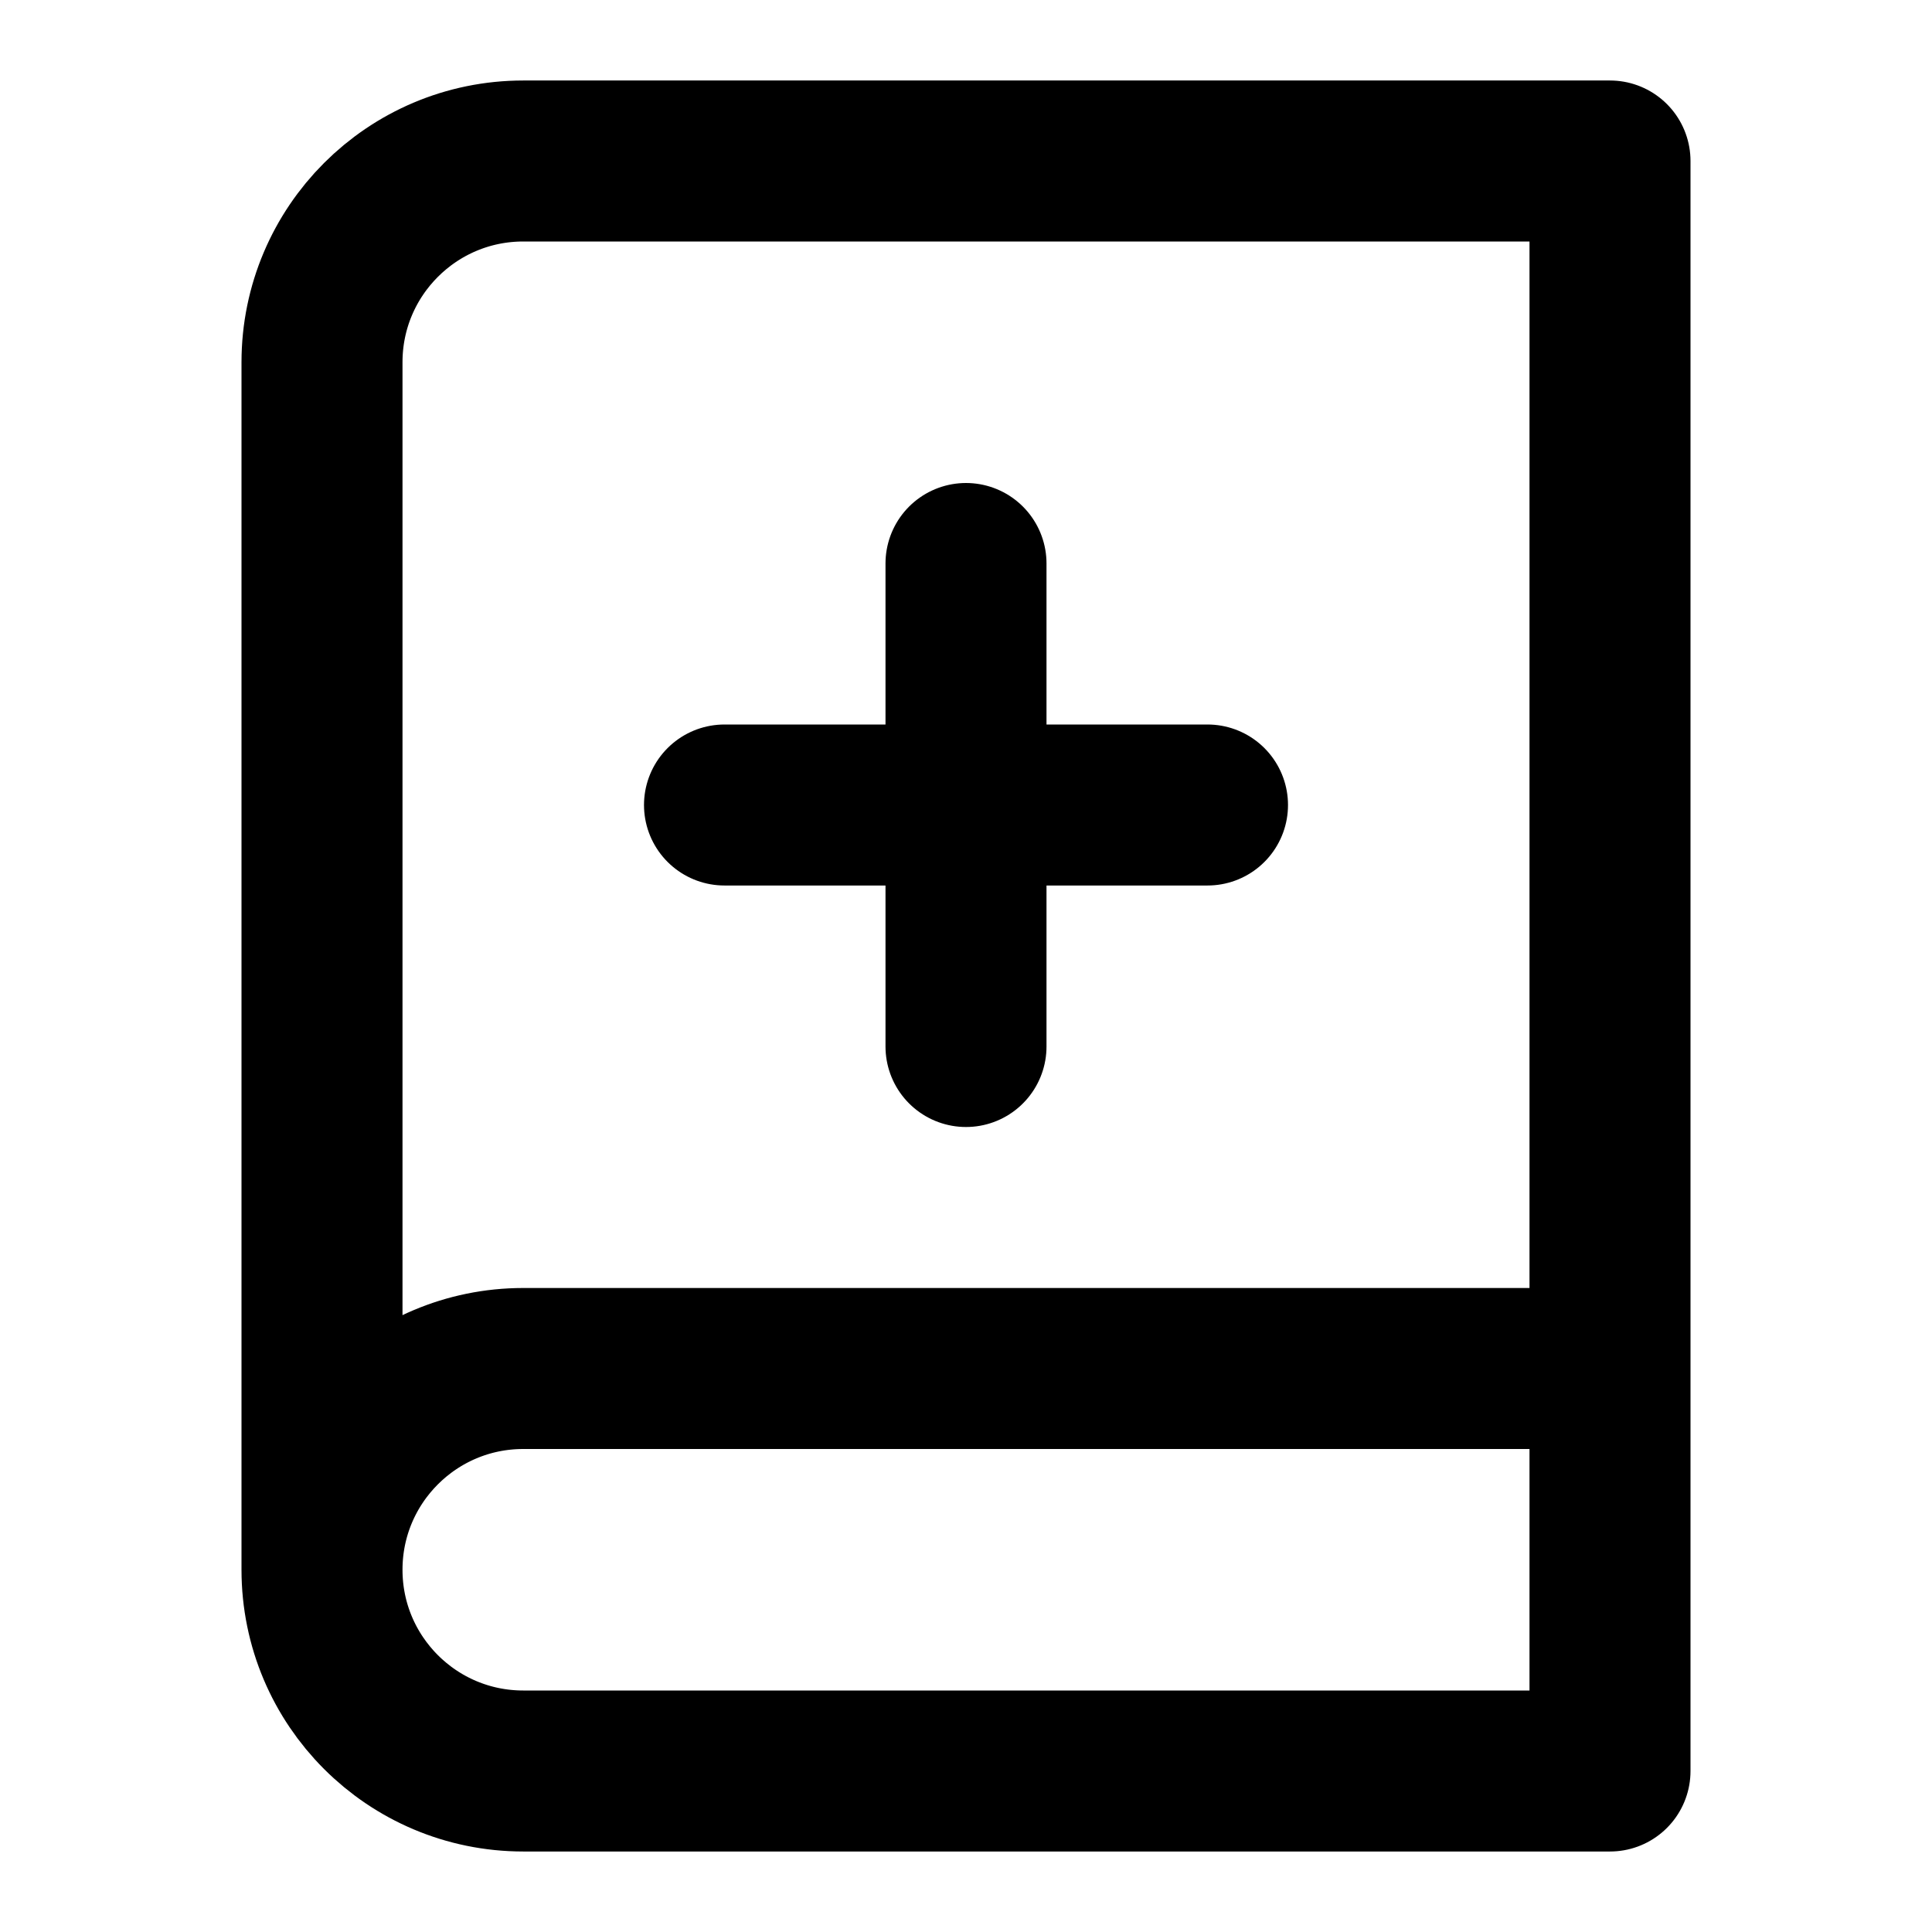
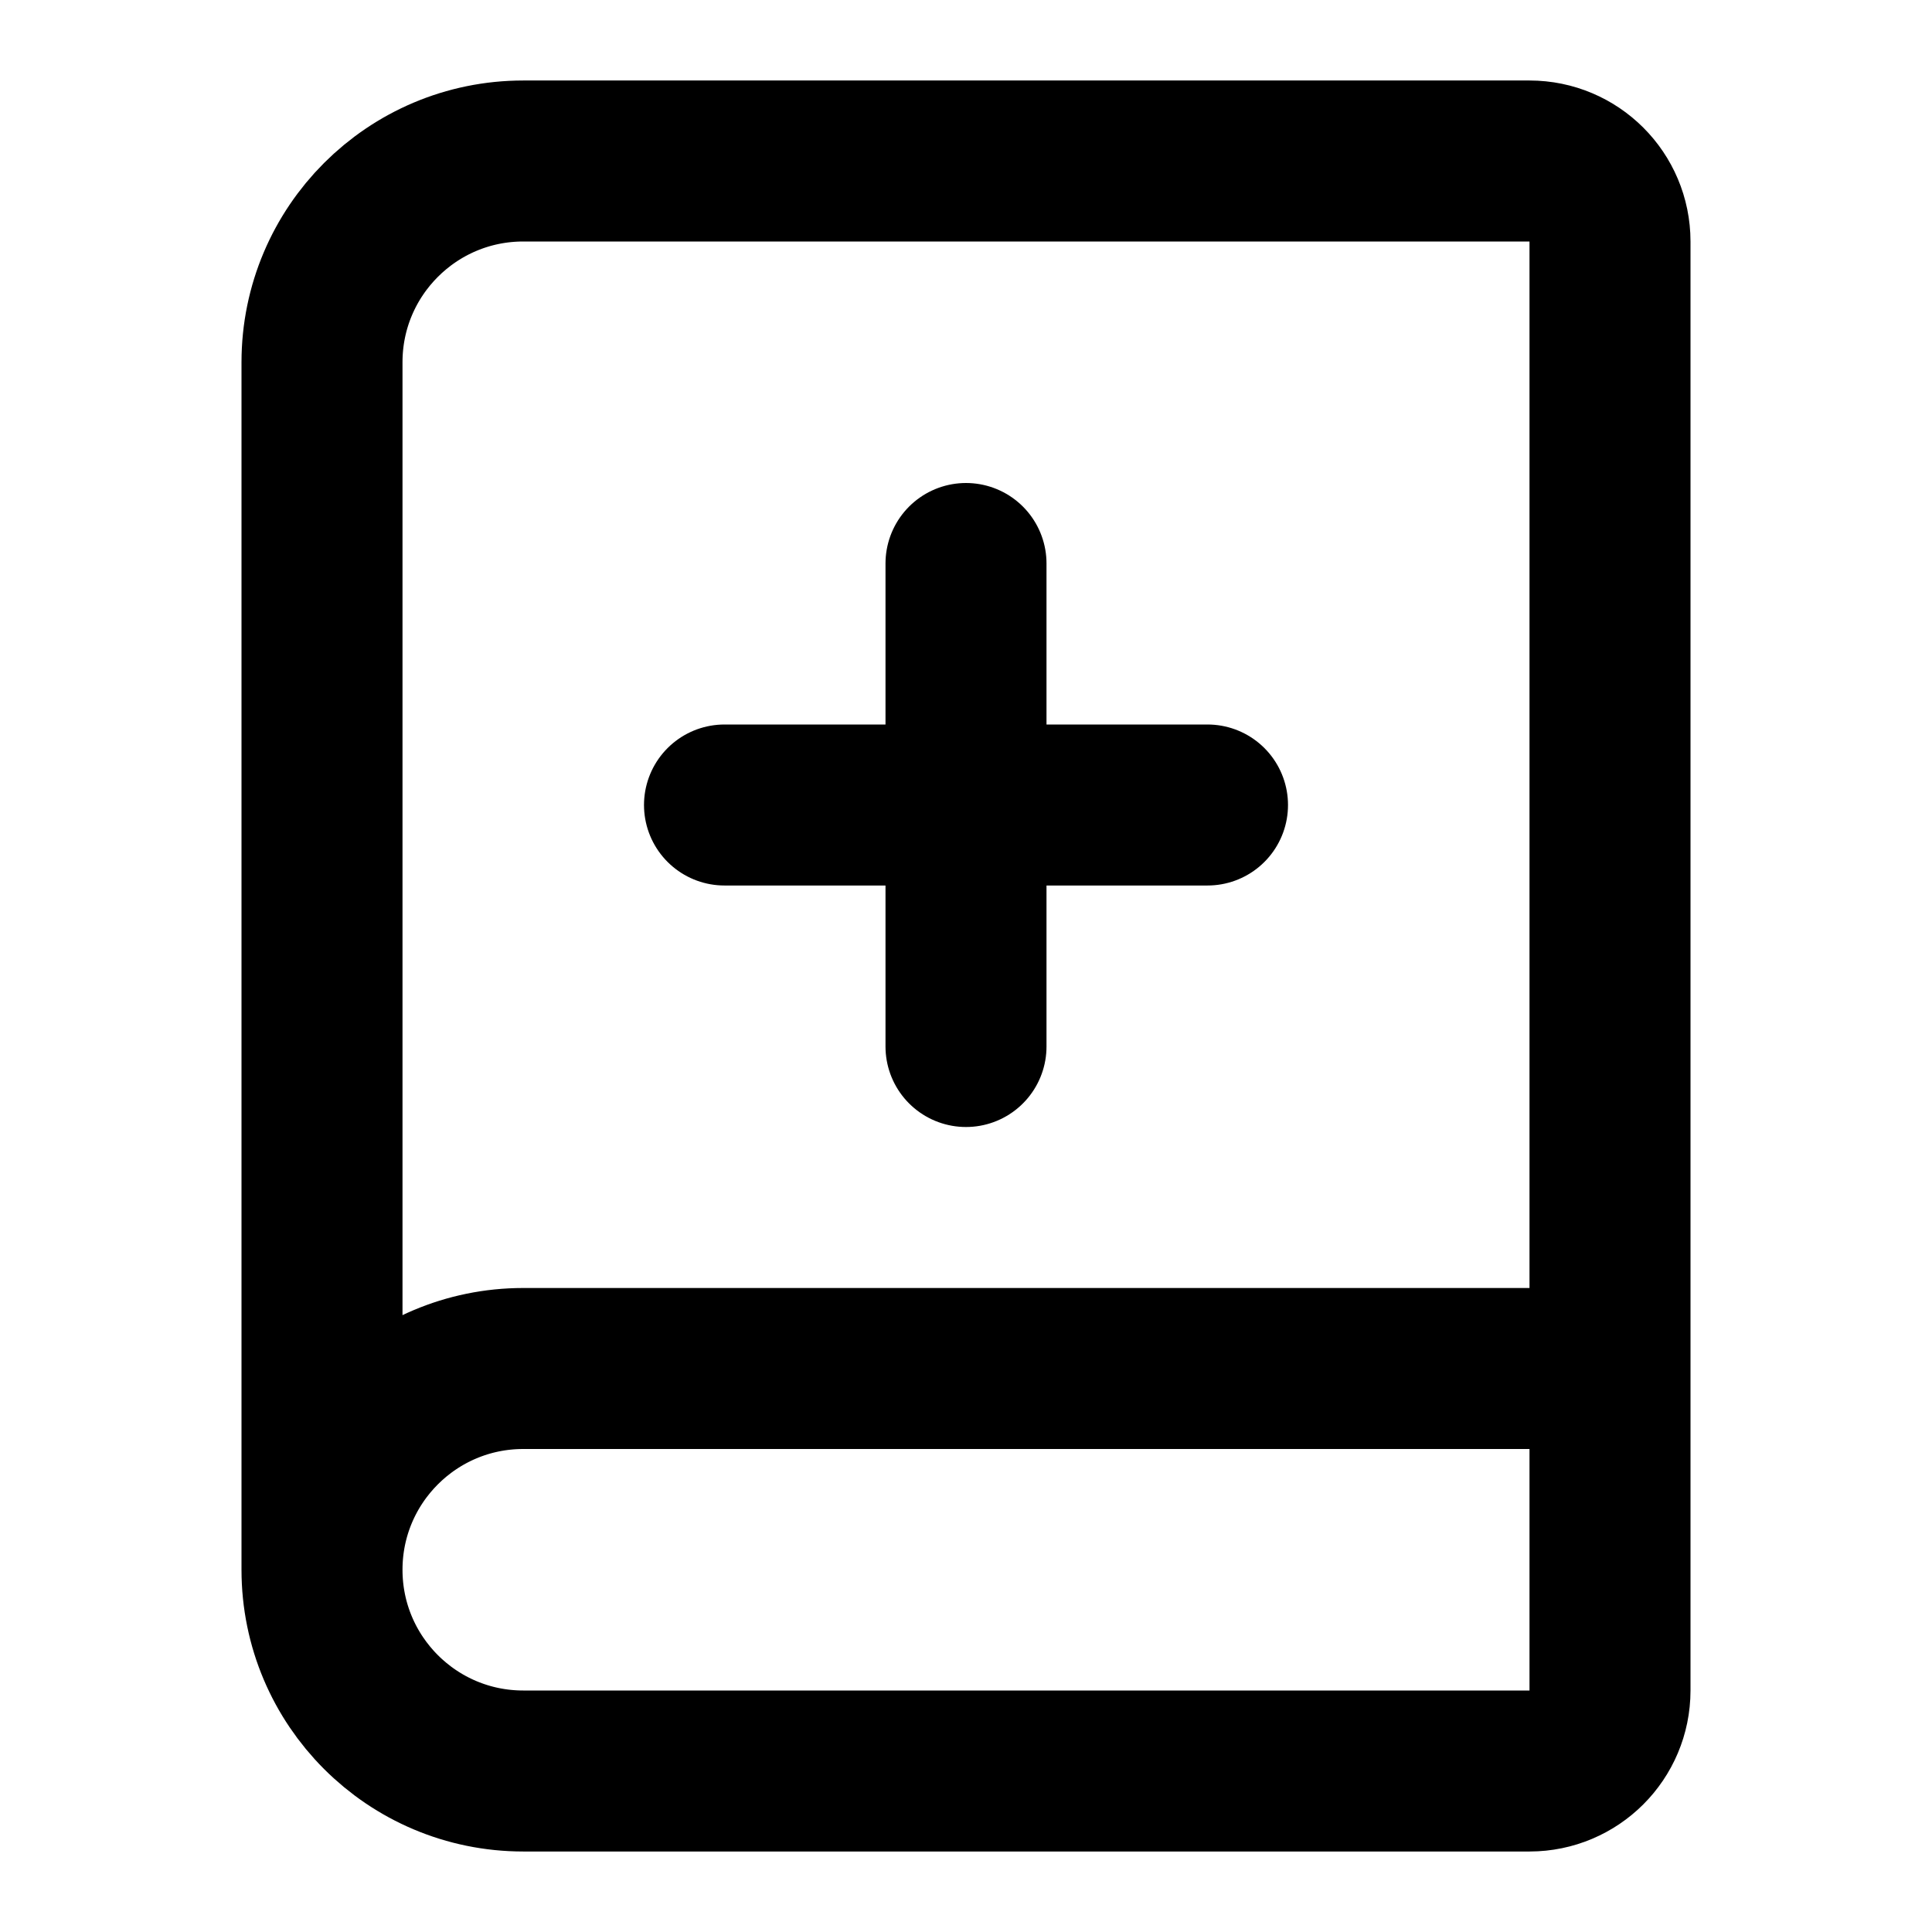
<svg xmlns="http://www.w3.org/2000/svg" viewBox="0 0 24 24" fill="none" stroke="currentColor" stroke-width="2" stroke-linecap="round" stroke-linejoin="round">
-   <path d="M4 19.5v-15A2.5 2.5 0 0 1 6.5 2H20v20H6.5a2.5 2.5 0 0 1 0-5H20" />
+   <path d="M12 7v6" />
+   <path d="M4 19.5v-15A2.5 2.5 0 0 1 6.5 2H19a1 1 0 0 1 1 1v18a1 1 0 0 1-1 1H6.5a1 1 0 0 1 0-5H20" />
  <path d="M9 10h6" />
-   <path d="M12 7v6" />
</svg>
